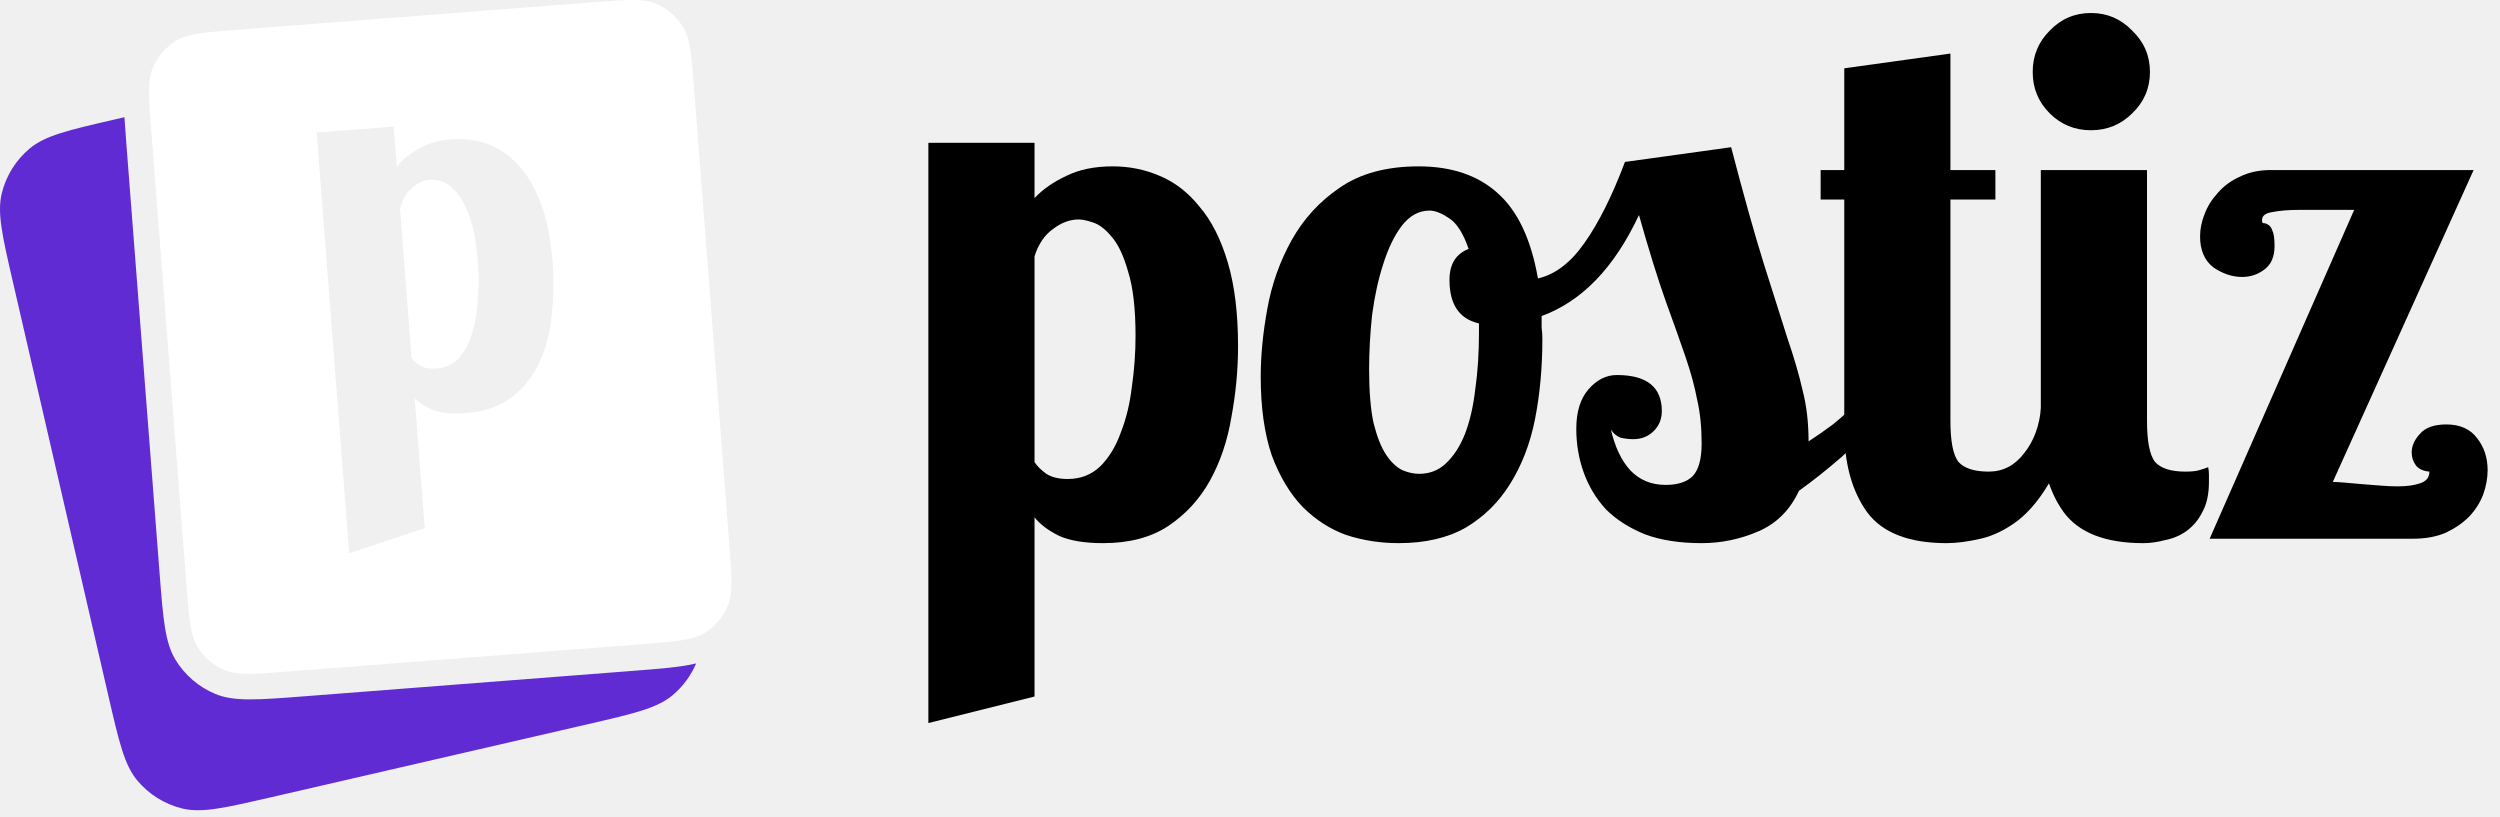
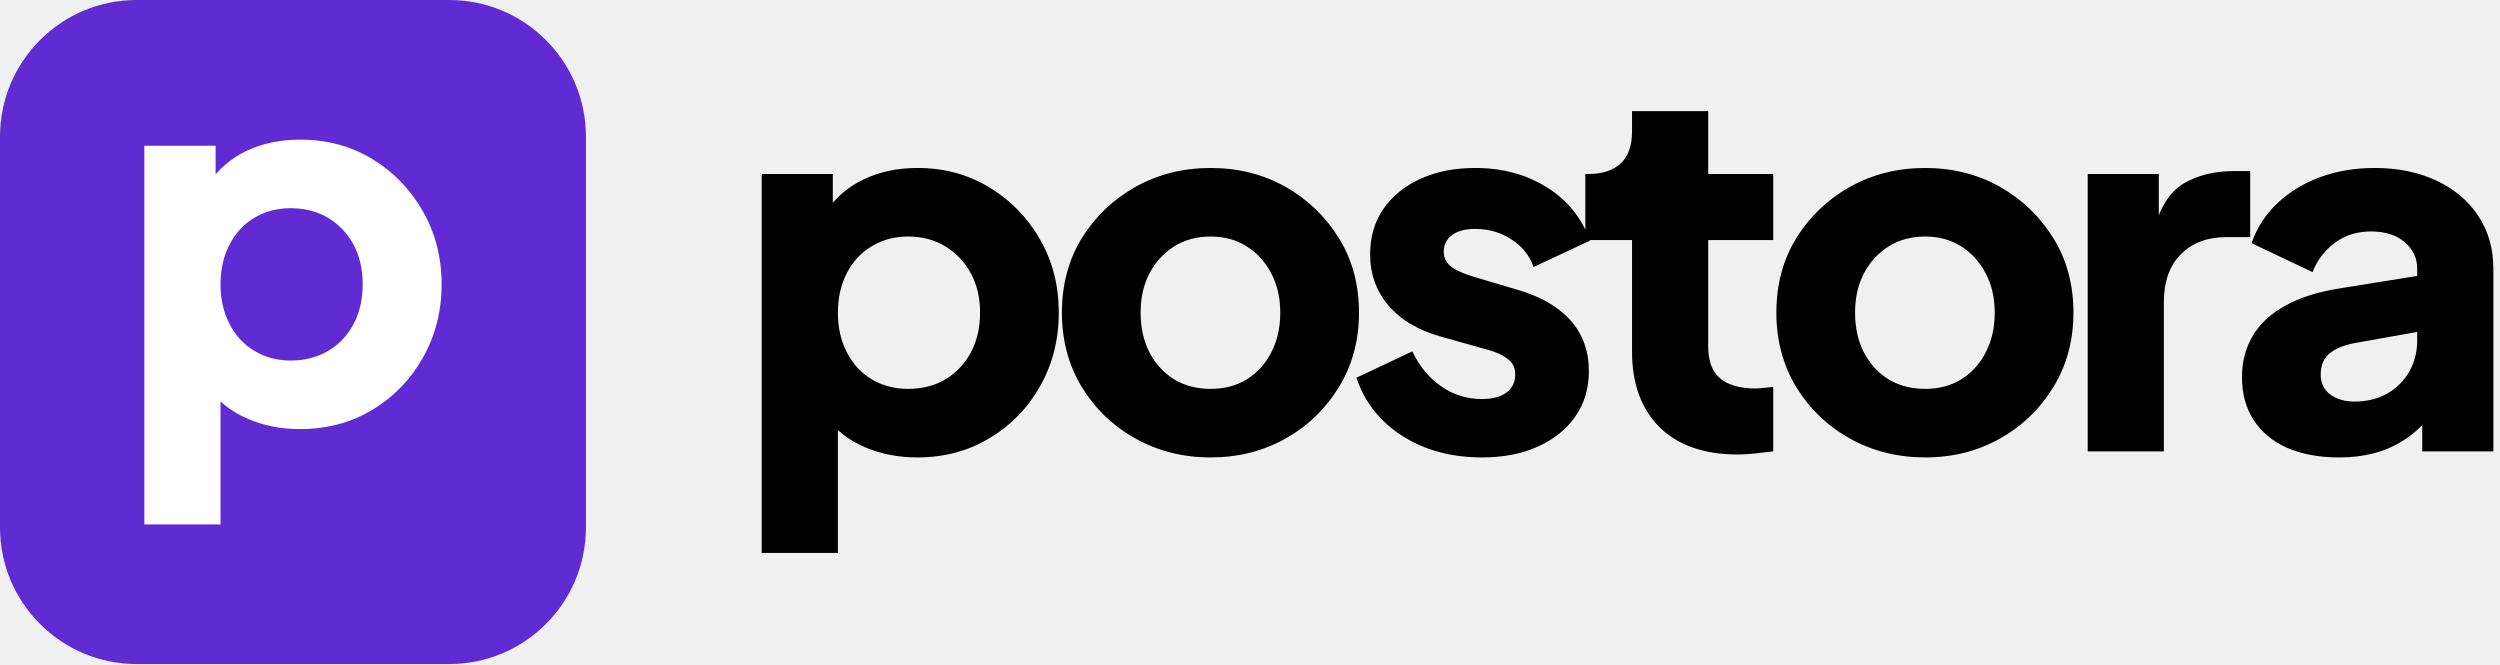
- <svg xmlns="http://www.w3.org/2000/svg" width="101" height="33" viewBox="0 0 101 33" fill="none">
-   <path d="M41.795 5.768V8.002C42.133 7.645 42.56 7.347 43.076 7.108C43.593 6.85 44.218 6.721 44.953 6.721C45.628 6.721 46.263 6.85 46.859 7.108C47.475 7.367 48.011 7.784 48.468 8.36C48.944 8.916 49.322 9.66 49.6 10.594C49.878 11.527 50.017 12.659 50.017 13.989C50.017 14.943 49.927 15.896 49.749 16.849C49.59 17.802 49.302 18.656 48.885 19.411C48.468 20.165 47.902 20.781 47.187 21.258C46.492 21.714 45.618 21.943 44.566 21.943C43.811 21.943 43.215 21.843 42.778 21.645C42.341 21.426 42.014 21.178 41.795 20.9V28.139L37.506 29.211V5.768H41.795ZM43.136 19.351C43.652 19.351 44.089 19.182 44.446 18.845C44.804 18.487 45.082 18.031 45.28 17.474C45.499 16.919 45.648 16.303 45.727 15.628C45.827 14.933 45.876 14.248 45.876 13.572C45.876 12.48 45.777 11.616 45.578 10.981C45.4 10.345 45.181 9.879 44.923 9.581C44.665 9.263 44.407 9.065 44.148 8.985C43.91 8.906 43.721 8.866 43.583 8.866C43.225 8.866 42.878 8.995 42.54 9.253C42.202 9.491 41.954 9.859 41.795 10.355V18.666C41.895 18.825 42.053 18.984 42.272 19.143C42.49 19.282 42.778 19.351 43.136 19.351Z" fill="currentColor" />
-   <path d="M69.938 5.947C70.434 7.853 70.871 9.412 71.248 10.623C71.626 11.815 71.944 12.818 72.202 13.632C72.48 14.446 72.688 15.161 72.827 15.777C72.986 16.392 73.066 17.077 73.066 17.832C73.403 17.613 73.731 17.385 74.049 17.147C74.366 16.889 74.634 16.65 74.853 16.432H76.104C75.568 17.246 75.002 17.921 74.406 18.457C73.81 18.974 73.234 19.431 72.678 19.828C72.321 20.602 71.775 21.148 71.04 21.466C70.305 21.784 69.541 21.943 68.746 21.943C67.853 21.943 67.088 21.823 66.453 21.585C65.817 21.327 65.291 20.989 64.874 20.572C64.477 20.136 64.179 19.639 63.98 19.083C63.782 18.527 63.682 17.941 63.682 17.326C63.682 16.65 63.841 16.124 64.159 15.747C64.497 15.35 64.884 15.151 65.321 15.151C66.532 15.151 67.138 15.638 67.138 16.611C67.138 16.928 67.028 17.197 66.81 17.415C66.592 17.633 66.314 17.743 65.976 17.743C65.817 17.743 65.648 17.723 65.47 17.683C65.311 17.623 65.182 17.514 65.082 17.355C65.241 18.05 65.499 18.596 65.857 18.994C66.234 19.391 66.711 19.59 67.287 19.59C67.783 19.59 68.15 19.47 68.389 19.232C68.627 18.974 68.746 18.537 68.746 17.921C68.746 17.266 68.687 16.68 68.568 16.164C68.468 15.628 68.309 15.042 68.091 14.406C67.873 13.771 67.604 13.016 67.287 12.143C66.969 11.249 66.612 10.097 66.214 8.687C65.221 10.812 63.911 12.172 62.282 12.768C62.282 12.927 62.282 13.086 62.282 13.245C62.302 13.384 62.312 13.533 62.312 13.691C62.312 14.843 62.213 15.926 62.014 16.938C61.816 17.931 61.478 18.805 61.002 19.56C60.545 20.294 59.949 20.88 59.214 21.317C58.48 21.734 57.576 21.943 56.504 21.943C55.769 21.943 55.064 21.834 54.389 21.615C53.733 21.377 53.148 20.999 52.631 20.483C52.115 19.947 51.698 19.252 51.38 18.398C51.082 17.524 50.933 16.462 50.933 15.211C50.933 14.357 51.023 13.443 51.201 12.47C51.38 11.477 51.708 10.554 52.184 9.7C52.661 8.846 53.306 8.141 54.121 7.585C54.955 7.009 56.017 6.721 57.308 6.721C58.638 6.721 59.701 7.079 60.495 7.794C61.309 8.508 61.855 9.66 62.133 11.249C62.828 11.09 63.454 10.614 64.01 9.819C64.586 9.005 65.132 7.913 65.648 6.542L69.938 5.947ZM57.338 19.143C57.755 19.143 58.112 19.004 58.41 18.726C58.728 18.428 58.986 18.031 59.184 17.534C59.383 17.018 59.522 16.412 59.602 15.717C59.701 15.022 59.75 14.267 59.75 13.453V13.066C58.956 12.887 58.559 12.301 58.559 11.309C58.559 10.673 58.817 10.256 59.333 10.057C59.115 9.422 58.847 9.005 58.529 8.806C58.231 8.608 57.973 8.508 57.755 8.508C57.318 8.508 56.941 8.717 56.623 9.134C56.325 9.531 56.077 10.047 55.878 10.683C55.679 11.299 55.531 11.984 55.431 12.738C55.352 13.493 55.312 14.218 55.312 14.913C55.312 15.806 55.372 16.531 55.491 17.087C55.63 17.643 55.799 18.07 55.997 18.368C56.196 18.666 56.414 18.875 56.653 18.994C56.891 19.093 57.119 19.143 57.338 19.143Z" fill="currentColor" />
-   <path d="M78.797 2.164V6.87H80.614V8.062H78.797V16.998C78.797 17.832 78.906 18.388 79.125 18.666C79.363 18.924 79.77 19.053 80.346 19.053C80.922 19.053 81.398 18.805 81.776 18.309C82.173 17.812 82.401 17.187 82.461 16.432H83.712C83.553 17.643 83.275 18.616 82.878 19.351C82.481 20.066 82.034 20.622 81.537 21.019C81.041 21.397 80.535 21.645 80.018 21.764C79.502 21.883 79.045 21.943 78.648 21.943C77.119 21.943 76.047 21.526 75.431 20.692C74.815 19.838 74.508 18.716 74.508 17.326V8.062H73.554V6.87H74.508V2.759L78.797 2.164Z" fill="currentColor" />
-   <path d="M82.121 2.908C82.121 2.253 82.35 1.697 82.806 1.24C83.263 0.764 83.819 0.525 84.475 0.525C85.13 0.525 85.686 0.764 86.143 1.24C86.619 1.697 86.858 2.253 86.858 2.908C86.858 3.564 86.619 4.12 86.143 4.577C85.686 5.033 85.13 5.262 84.475 5.262C83.819 5.262 83.263 5.033 82.806 4.577C82.35 4.12 82.121 3.564 82.121 2.908ZM86.739 6.87V16.998C86.739 17.832 86.848 18.388 87.066 18.666C87.304 18.924 87.712 19.053 88.287 19.053C88.546 19.053 88.734 19.033 88.853 18.994C88.992 18.954 89.112 18.914 89.211 18.875C89.231 18.974 89.241 19.073 89.241 19.172C89.241 19.272 89.241 19.371 89.241 19.47C89.241 19.967 89.151 20.374 88.972 20.692C88.814 21.009 88.595 21.267 88.317 21.466C88.059 21.645 87.771 21.764 87.453 21.823C87.156 21.903 86.868 21.943 86.59 21.943C85.06 21.943 83.988 21.526 83.373 20.692C82.757 19.838 82.449 18.716 82.449 17.326V6.87H86.739ZM98.147 19.053C97.909 19.033 97.73 18.954 97.611 18.815C97.492 18.656 97.432 18.477 97.432 18.279C97.432 18.021 97.541 17.772 97.76 17.534C97.978 17.276 98.336 17.147 98.832 17.147C99.388 17.147 99.805 17.335 100.083 17.713C100.361 18.07 100.5 18.497 100.5 18.994C100.5 19.311 100.441 19.639 100.322 19.977C100.202 20.294 100.014 20.592 99.756 20.87C99.498 21.128 99.18 21.347 98.802 21.526C98.425 21.684 97.988 21.764 97.492 21.764H89.27L95.109 8.479H92.904C92.468 8.479 92.1 8.508 91.802 8.568C91.524 8.608 91.385 8.717 91.385 8.896C91.385 8.975 91.405 9.015 91.445 9.015C91.504 9.015 91.564 9.035 91.624 9.074C91.703 9.114 91.763 9.194 91.802 9.313C91.862 9.432 91.892 9.64 91.892 9.938C91.892 10.375 91.753 10.693 91.475 10.892C91.216 11.09 90.919 11.189 90.581 11.189C90.184 11.189 89.797 11.06 89.419 10.802C89.062 10.524 88.883 10.107 88.883 9.551C88.883 9.253 88.943 8.955 89.062 8.657C89.181 8.34 89.36 8.052 89.598 7.794C89.836 7.516 90.134 7.297 90.492 7.138C90.849 6.96 91.266 6.87 91.743 6.87H99.934L94.245 19.47C94.364 19.47 94.533 19.48 94.751 19.5C94.97 19.52 95.198 19.54 95.436 19.56C95.695 19.579 95.943 19.599 96.181 19.619C96.439 19.639 96.668 19.649 96.866 19.649C97.224 19.649 97.522 19.609 97.76 19.53C98.018 19.45 98.147 19.292 98.147 19.053Z" fill="currentColor" />
-   <path d="M5.027 4.735C5.05 5.103 5.082 5.518 5.119 5.992L6.442 23.091C6.59 25.002 6.664 25.957 7.092 26.659C7.469 27.275 8.031 27.757 8.699 28.035C9.458 28.35 10.413 28.276 12.324 28.128L25.421 27.114C26.66 27.019 27.497 26.954 28.124 26.803C27.914 27.297 27.59 27.737 27.175 28.085C26.545 28.613 25.611 28.828 23.743 29.259L10.944 32.211C9.076 32.642 8.142 32.858 7.345 32.659C6.644 32.484 6.016 32.091 5.551 31.537C5.023 30.908 4.808 29.974 4.377 28.106L0.522 11.395C0.091 9.527 -0.124 8.593 0.075 7.796C0.25 7.094 0.642 6.466 1.196 6.002C1.826 5.474 2.759 5.258 4.627 4.828L5.027 4.735Z" fill="#612BD3" />
-   <path d="M18.56 14.447C18.32 14.712 18.012 14.859 17.638 14.888C17.379 14.908 17.166 14.873 17 14.785C16.832 14.682 16.708 14.576 16.627 14.466L16.162 8.44C16.249 8.071 16.408 7.79 16.64 7.599C16.87 7.393 17.115 7.279 17.374 7.259C17.475 7.252 17.614 7.27 17.791 7.314C17.983 7.357 18.181 7.487 18.386 7.703C18.59 7.904 18.775 8.23 18.94 8.681C19.119 9.131 19.24 9.752 19.301 10.544C19.339 11.033 19.341 11.533 19.308 12.042C19.289 12.537 19.215 12.991 19.088 13.407C18.975 13.821 18.799 14.168 18.56 14.447Z" fill="white" />
-   <path fill-rule="evenodd" clip-rule="evenodd" d="M6.107 5.222C6.006 3.918 5.956 3.265 6.171 2.747C6.36 2.292 6.689 1.908 7.11 1.651C7.589 1.358 8.241 1.308 9.546 1.207L24.02 0.087C25.325 -0.014 25.977 -0.065 26.495 0.151C26.951 0.34 27.335 0.669 27.592 1.09C27.884 1.568 27.935 2.221 28.036 3.525L29.465 22.001C29.567 23.305 29.617 23.957 29.402 24.475C29.212 24.931 28.884 25.315 28.462 25.572C27.984 25.864 27.332 25.915 26.027 26.016L11.552 27.136C10.248 27.237 9.595 27.288 9.078 27.072C8.622 26.883 8.238 26.554 7.981 26.133C7.688 25.654 7.638 25.002 7.537 23.698L6.107 5.222ZM16.03 6.733L15.904 5.113L12.794 5.354L14.108 22.353L17.159 21.335L16.753 16.086C16.927 16.276 17.178 16.437 17.507 16.571C17.835 16.691 18.273 16.729 18.82 16.687C19.583 16.628 20.204 16.413 20.682 16.043C21.174 15.657 21.55 15.179 21.81 14.609C22.07 14.038 22.231 13.403 22.293 12.703C22.369 12.001 22.38 11.305 22.327 10.614C22.252 9.649 22.088 8.836 21.834 8.175C21.58 7.514 21.265 6.995 20.888 6.618C20.525 6.226 20.112 5.954 19.651 5.801C19.205 5.648 18.737 5.59 18.247 5.627C17.715 5.669 17.268 5.797 16.908 6.013C16.547 6.215 16.254 6.455 16.03 6.733Z" fill="white" />
+ <svg xmlns="http://www.w3.org/2000/svg" width="128" height="34" viewBox="0 0 128 34" fill="none">
+   <rect width="30" height="34" rx="7" fill="#612BD3" />
+   <path d="M7.39 26.85L7.39 7.46L11.04 7.46L11.04 10.16L10.7 9.38Q11.4 8.32 12.61 7.73Q13.82 7.15 15.38 7.15Q17.41 7.15 19.04 8.13Q20.68 9.12 21.64 10.8Q22.61 12.48 22.61 14.56Q22.61 16.61 21.66 18.3Q20.71 19.99 19.07 20.98Q17.43 21.97 15.35 21.97Q13.89 21.97 12.66 21.43Q11.43 20.9 10.67 19.86L11.29 19.05L11.29 26.85ZM14.88 18.46Q15.97 18.46 16.81 17.96Q17.64 17.47 18.11 16.58Q18.57 15.7 18.57 14.56Q18.57 13.41 18.11 12.54Q17.64 11.67 16.81 11.16Q15.97 10.66 14.88 10.66Q13.84 10.66 13.02 11.15Q12.2 11.64 11.75 12.53Q11.29 13.41 11.29 14.56Q11.29 15.7 11.75 16.58Q12.2 17.47 13.02 17.96Q13.84 18.46 14.88 18.46Z" fill="white" />
+   <path d="M39 28.31L39 8.91L42.64 8.91L42.64 11.62L42.3 10.84Q43 9.77 44.21 9.19Q45.42 8.6 46.98 8.6Q49.01 8.6 50.65 9.59Q52.29 10.58 53.25 12.26Q54.21 13.93 54.21 16.01Q54.21 18.07 53.26 19.76Q52.31 21.45 50.67 22.43Q49.04 23.42 46.96 23.42Q45.5 23.42 44.27 22.89Q43.03 22.36 42.28 21.32L42.9 20.51L42.9 28.31ZM46.49 19.91Q47.58 19.91 48.41 19.42Q49.24 18.92 49.71 18.04Q50.18 17.16 50.18 16.01Q50.18 14.87 49.71 14Q49.24 13.13 48.41 12.62Q47.58 12.11 46.49 12.11Q45.45 12.11 44.63 12.61Q43.81 13.1 43.36 13.98Q42.9 14.87 42.9 16.01Q42.9 17.16 43.36 18.04Q43.81 18.92 44.63 19.42Q45.45 19.91 46.49 19.91ZM61.98 23.42Q59.88 23.42 58.15 22.46Q56.42 21.5 55.39 19.82Q54.37 18.14 54.37 16.01Q54.37 13.85 55.39 12.19Q56.42 10.53 58.15 9.56Q59.88 8.6 61.98 8.6Q64.09 8.6 65.81 9.56Q67.52 10.53 68.55 12.19Q69.58 13.85 69.58 16.01Q69.58 18.14 68.55 19.82Q67.52 21.5 65.81 22.46Q64.09 23.42 61.98 23.42ZM61.98 19.91Q63.05 19.91 63.84 19.42Q64.64 18.92 65.09 18.04Q65.55 17.16 65.55 16.01Q65.55 14.87 65.09 14Q64.64 13.13 63.84 12.62Q63.05 12.11 61.98 12.11Q60.92 12.11 60.11 12.62Q59.31 13.13 58.85 14Q58.4 14.87 58.4 16.01Q58.4 17.16 58.85 18.04Q59.31 18.92 60.11 19.42Q60.92 19.91 61.98 19.91ZM75.87 23.42Q73.53 23.42 71.8 22.32Q70.07 21.21 69.45 19.34L72.31 17.99Q72.85 19.13 73.79 19.78Q74.72 20.43 75.87 20.43Q76.7 20.43 77.14 20.09Q77.58 19.76 77.58 19.16Q77.58 18.85 77.43 18.62Q77.27 18.4 76.96 18.22Q76.65 18.04 76.18 17.91L73.76 17.23Q72.02 16.74 71.08 15.63Q70.15 14.53 70.15 13.02Q70.15 11.7 70.82 10.71Q71.5 9.72 72.72 9.16Q73.94 8.6 75.53 8.6Q77.61 8.6 79.18 9.58Q80.76 10.55 81.41 12.32L78.52 13.67Q78.21 12.79 77.39 12.26Q76.57 11.72 75.53 11.72Q74.78 11.72 74.35 12.03Q73.92 12.35 73.92 12.89Q73.92 13.18 74.07 13.41Q74.23 13.65 74.58 13.83Q74.93 14.01 75.45 14.17L77.71 14.84Q79.48 15.36 80.42 16.41Q81.35 17.47 81.35 19Q81.35 20.33 80.66 21.32Q79.98 22.3 78.75 22.86Q77.53 23.42 75.87 23.42ZM88.97 23.27Q86.4 23.27 84.98 21.88Q83.56 20.48 83.56 17.99L83.56 12.29L81.17 12.29L81.17 8.91L81.3 8.91Q82.39 8.91 82.98 8.37Q83.56 7.82 83.56 6.73L83.56 5.69L87.46 5.69L87.46 8.91L90.79 8.91L90.79 12.29L87.46 12.29L87.46 17.73Q87.46 18.46 87.72 18.94Q87.98 19.42 88.53 19.65Q89.08 19.89 89.88 19.89Q90.06 19.89 90.3 19.86Q90.53 19.83 90.79 19.81L90.79 23.11Q90.4 23.16 89.91 23.21Q89.41 23.27 88.97 23.27ZM98.57 23.42Q96.46 23.42 94.73 22.46Q93 21.5 91.97 19.82Q90.95 18.14 90.95 16.01Q90.95 13.85 91.97 12.19Q93 10.53 94.73 9.56Q96.46 8.6 98.57 8.6Q100.67 8.6 102.39 9.56Q104.1 10.53 105.13 12.19Q106.16 13.85 106.16 16.01Q106.16 18.14 105.13 19.82Q104.1 21.5 102.39 22.46Q100.67 23.42 98.57 23.42ZM98.57 19.91Q99.63 19.91 100.42 19.42Q101.22 18.92 101.67 18.04Q102.13 17.16 102.13 16.01Q102.13 14.87 101.67 14Q101.22 13.13 100.42 12.62Q99.63 12.11 98.57 12.11Q97.5 12.11 96.69 12.62Q95.89 13.13 95.43 14Q94.98 14.87 94.98 16.01Q94.98 17.16 95.43 18.04Q95.89 18.92 96.69 19.42Q97.5 19.91 98.57 19.91ZM106.89 23.11L106.89 8.91L110.53 8.91L110.53 12.32L110.27 11.83Q110.73 10.03 111.81 9.39Q112.89 8.76 114.37 8.76L115.21 8.76L115.21 12.14L113.98 12.14Q112.55 12.14 111.67 13.01Q110.79 13.88 110.79 15.47L110.79 23.11ZM119.76 23.42Q118.22 23.42 117.1 22.93Q115.99 22.43 115.39 21.51Q114.79 20.59 114.79 19.31Q114.79 18.12 115.34 17.2Q115.88 16.27 117.01 15.65Q118.14 15.02 119.83 14.76L124.18 14.06L124.18 16.92L120.54 17.57Q119.7 17.73 119.26 18.11Q118.82 18.48 118.82 19.18Q118.82 19.83 119.31 20.2Q119.81 20.56 120.54 20.56Q121.5 20.56 122.23 20.15Q122.95 19.73 123.36 19.02Q123.76 18.3 123.76 17.44L123.76 13.75Q123.76 12.94 123.12 12.4Q122.49 11.85 121.39 11.85Q120.35 11.85 119.56 12.42Q118.77 13 118.4 13.93L115.28 12.45Q115.7 11.25 116.61 10.4Q117.52 9.54 118.79 9.07Q120.07 8.6 121.58 8.6Q123.37 8.6 124.75 9.25Q126.13 9.9 126.89 11.06Q127.66 12.22 127.66 13.75L127.66 23.11L124.02 23.11L124.02 20.82L124.9 20.67Q124.28 21.6 123.53 22.21Q122.77 22.82 121.84 23.12Q120.9 23.42 119.76 23.42Z" fill="currentColor" />
</svg>
